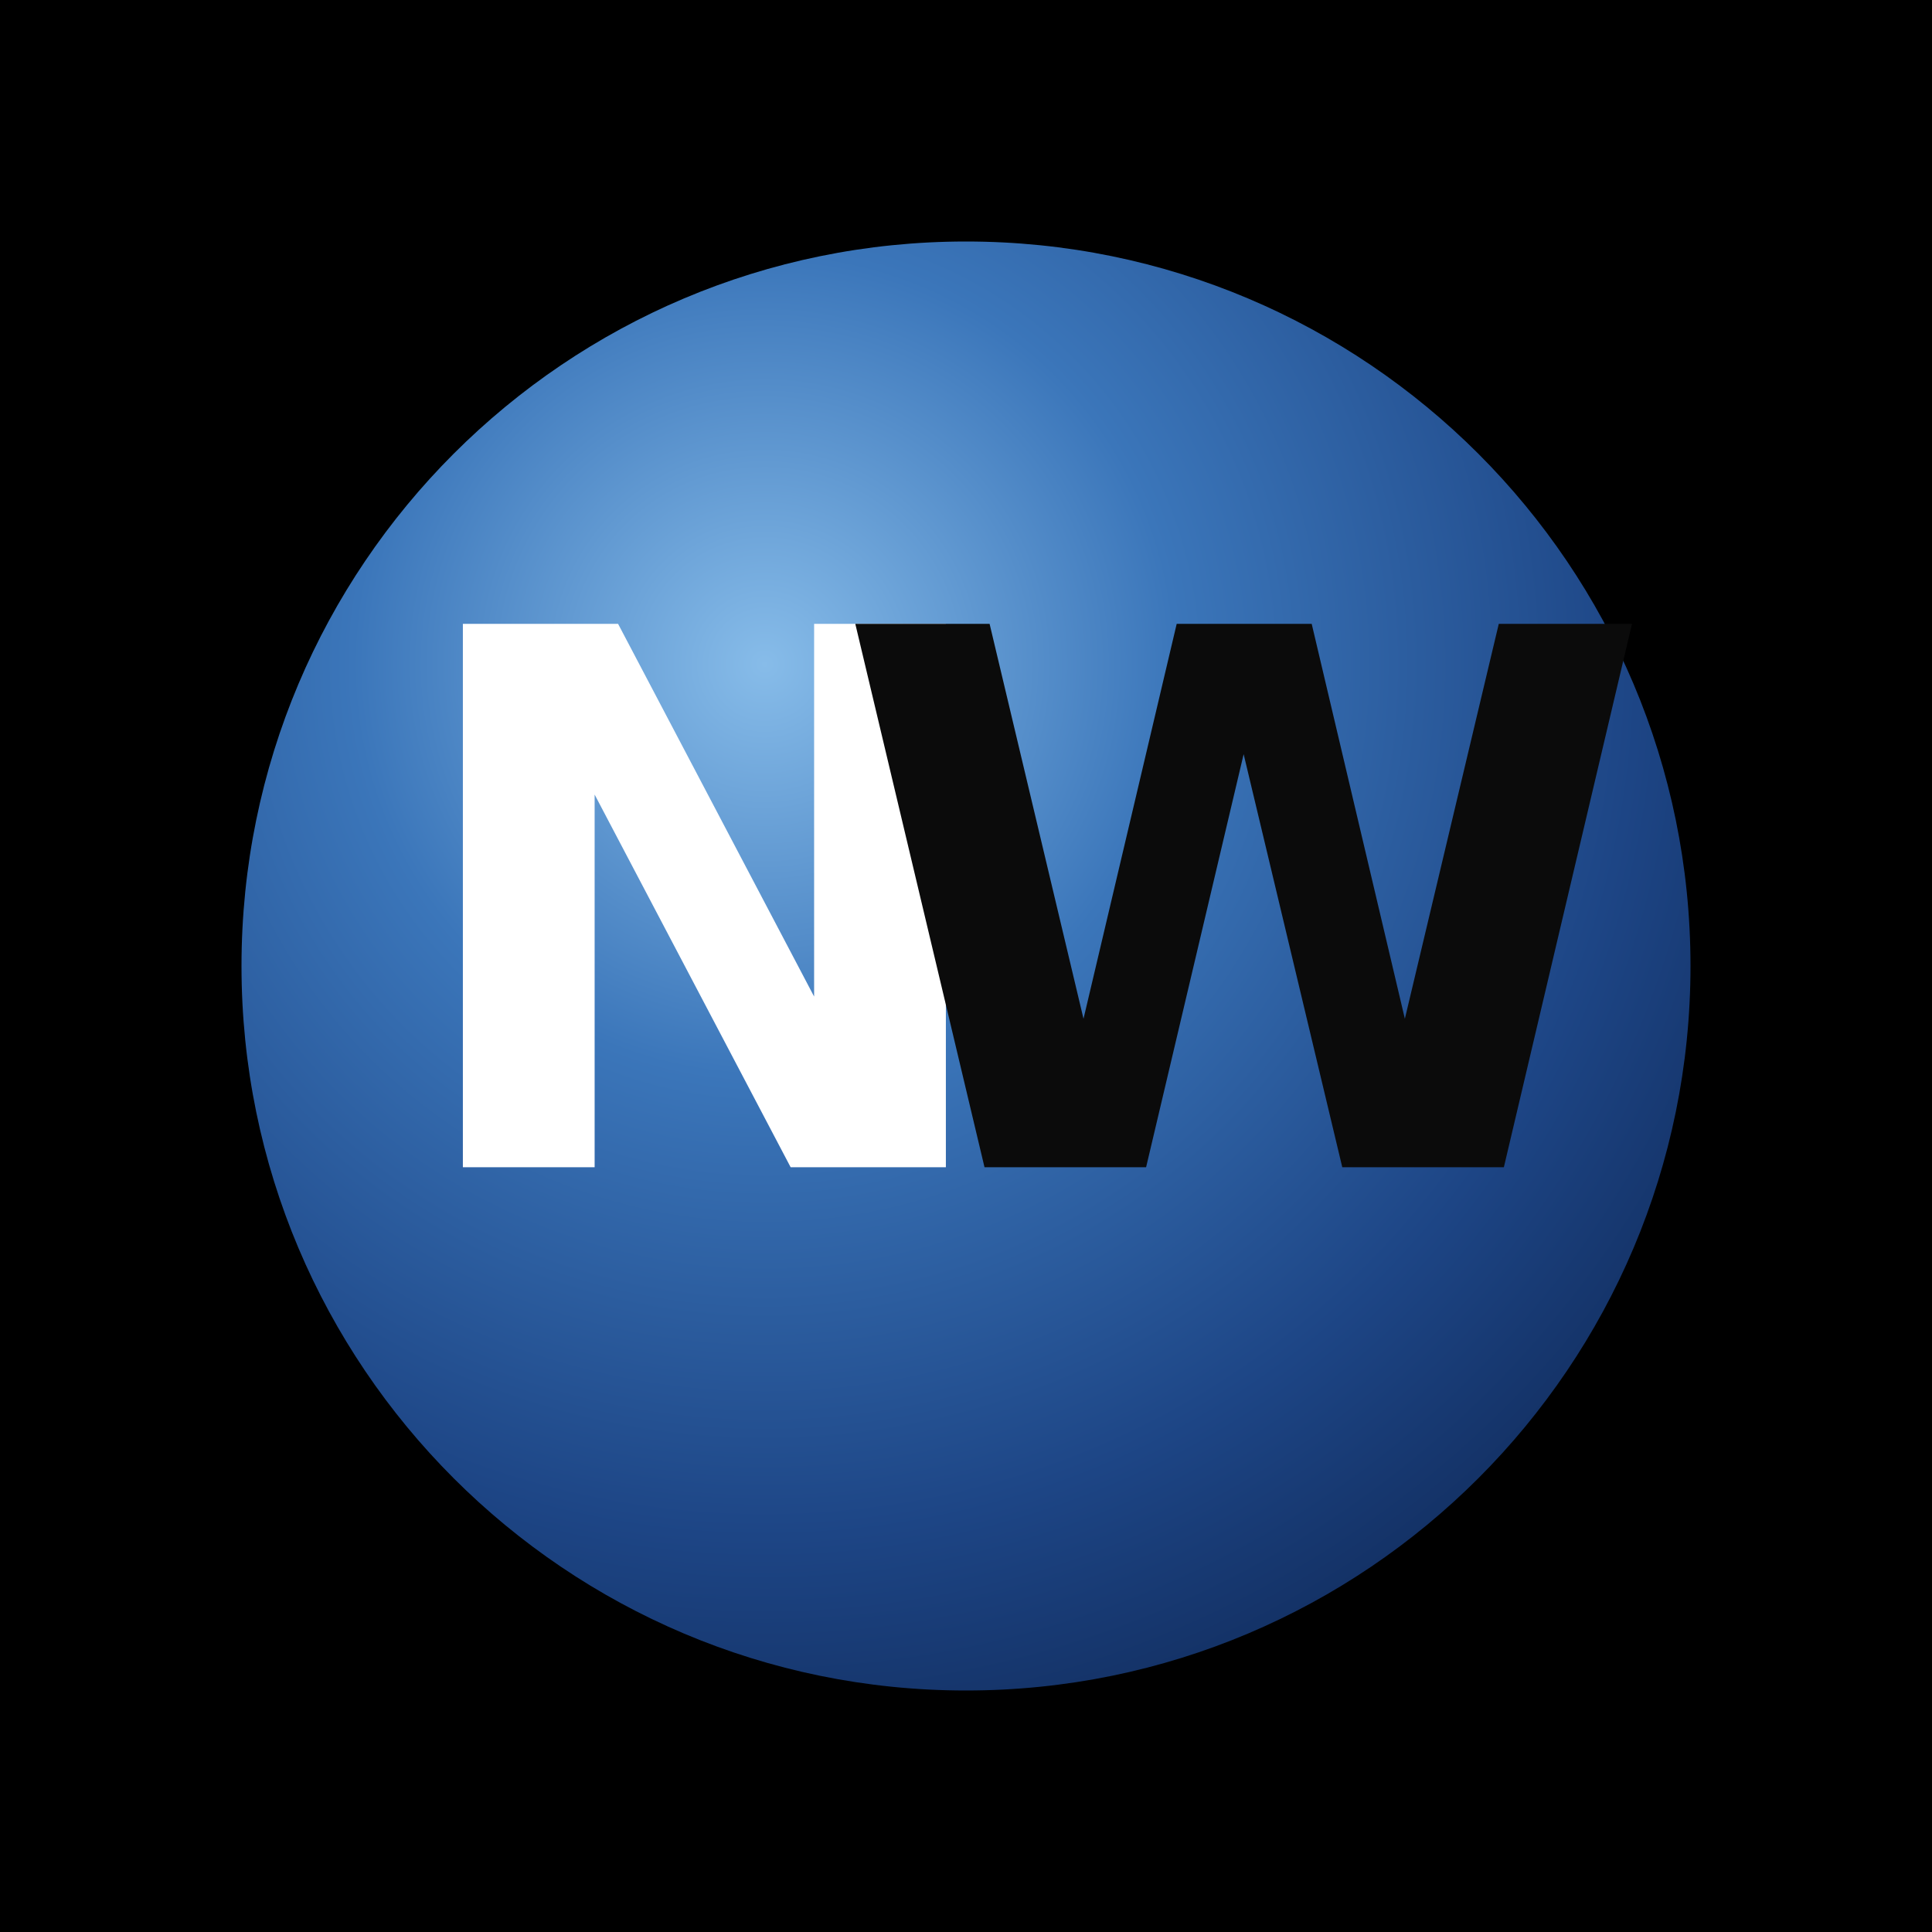
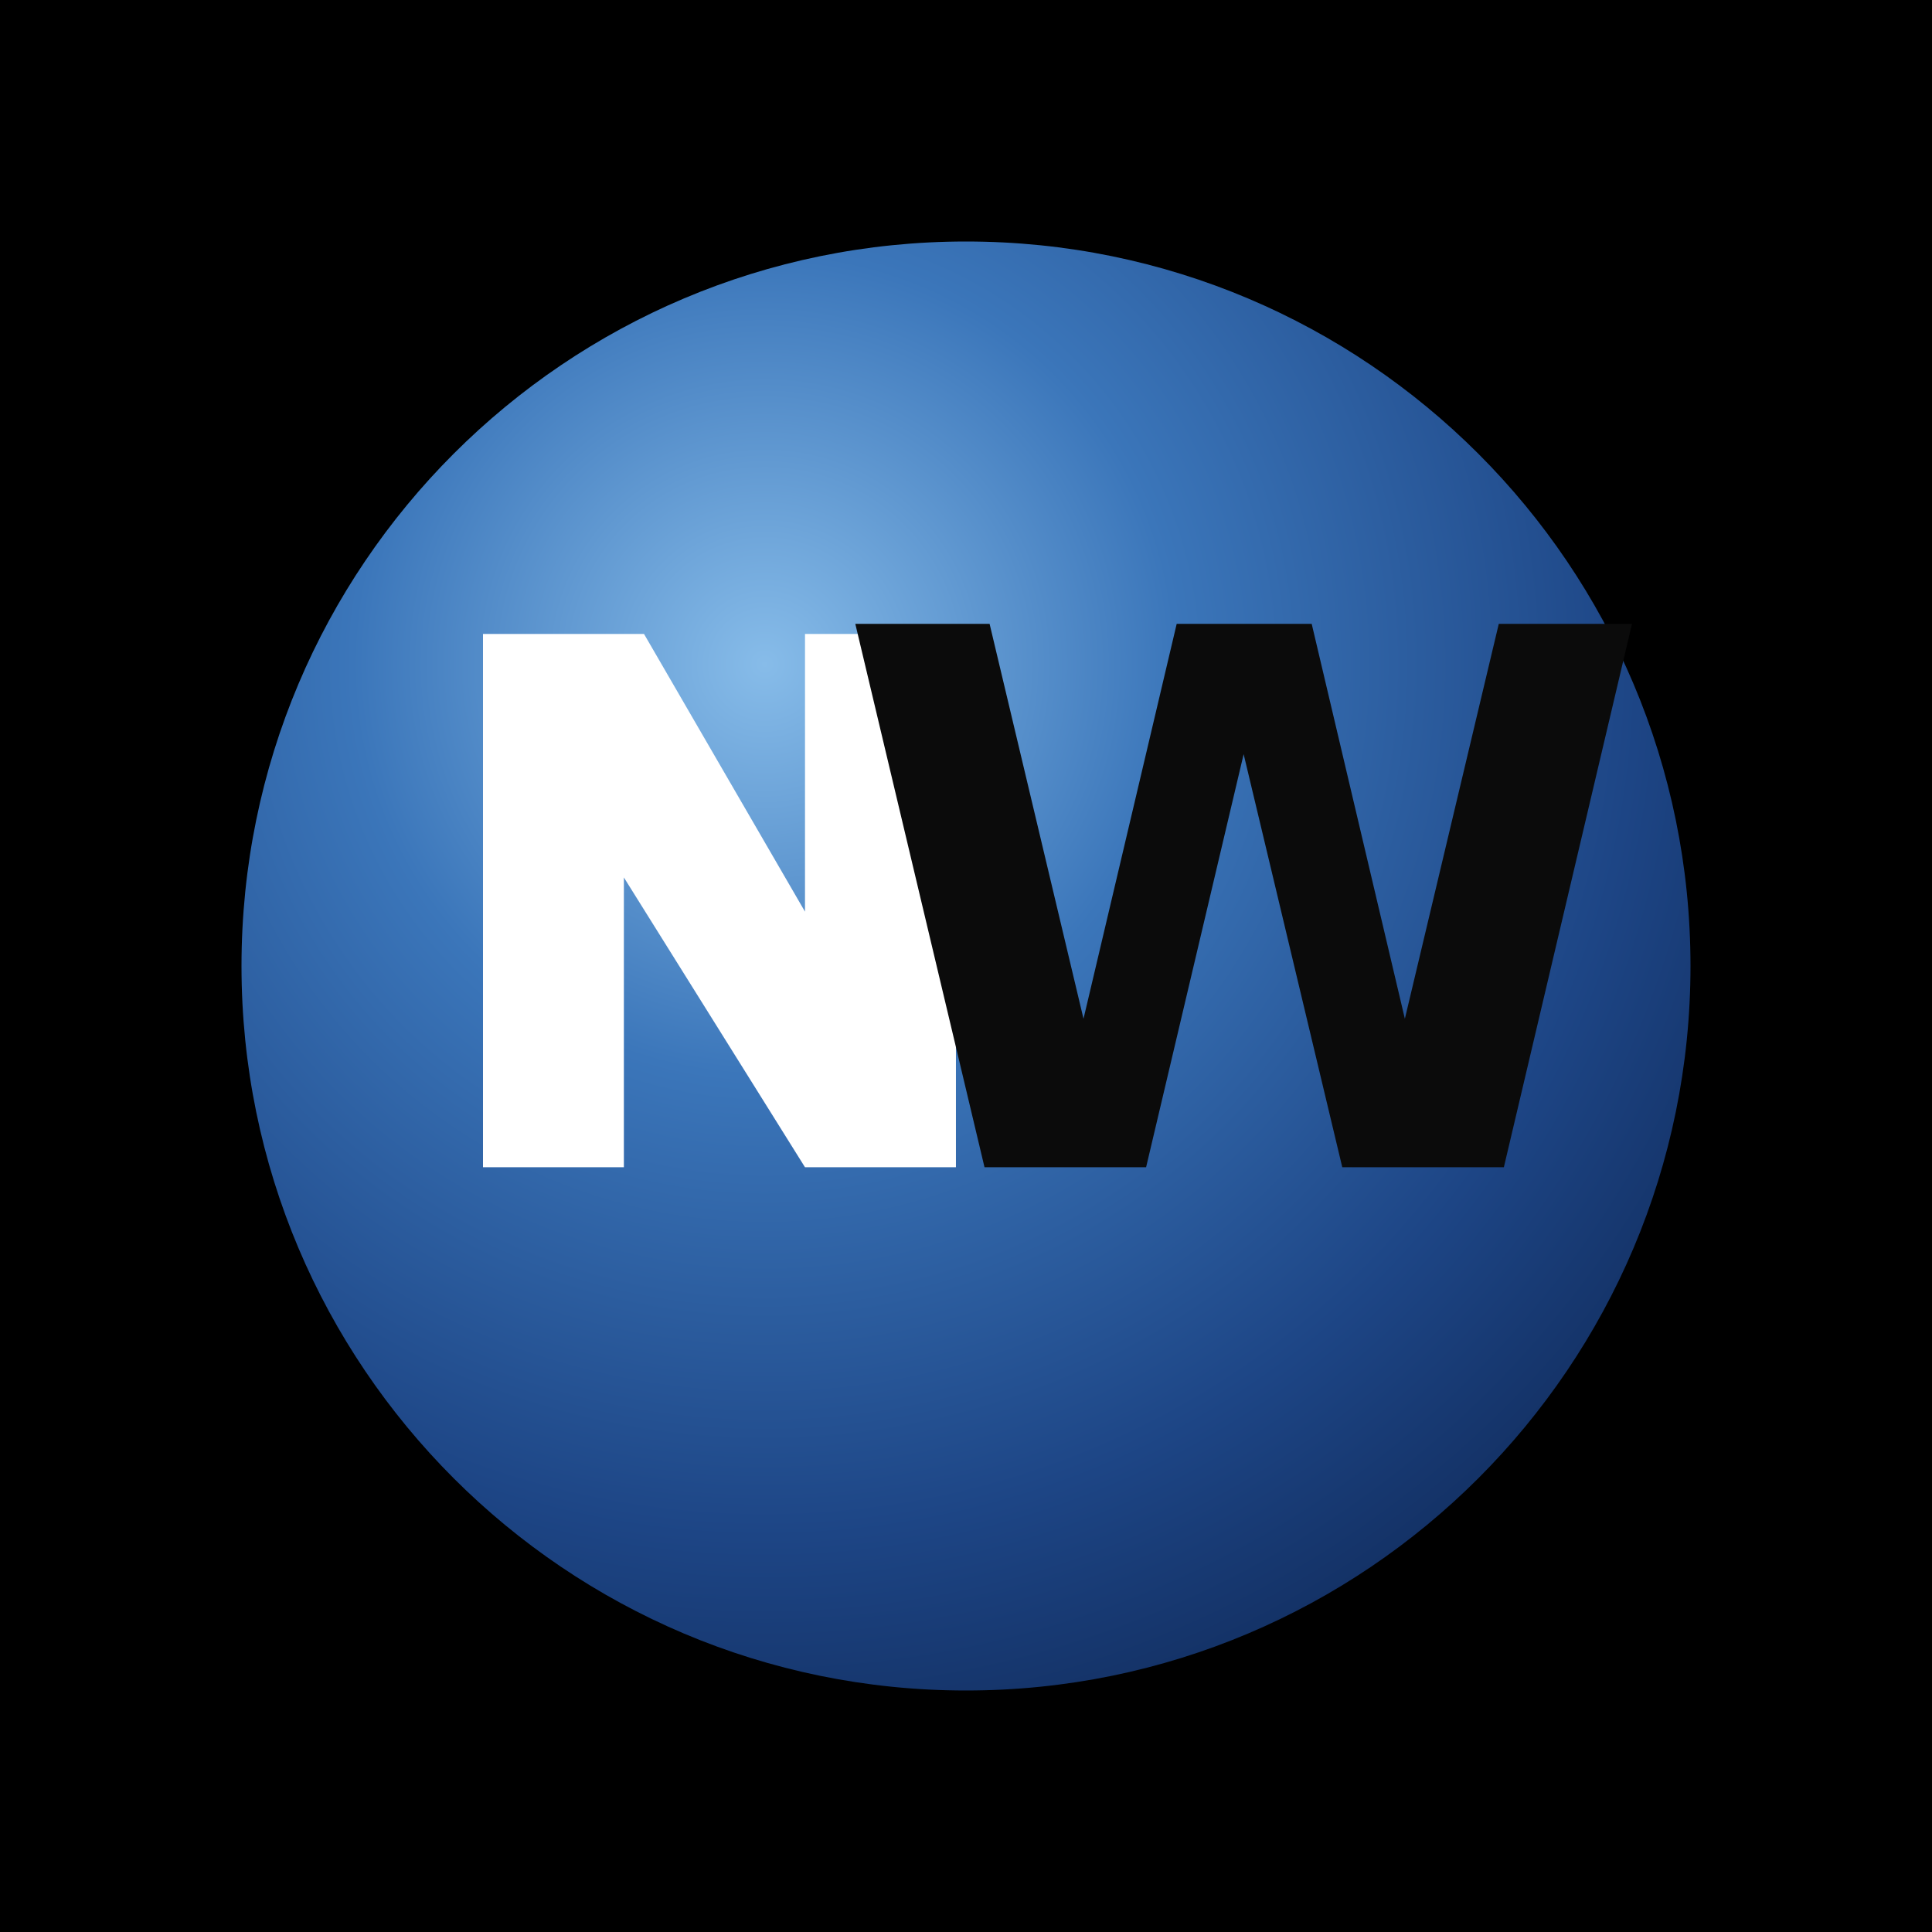
<svg xmlns="http://www.w3.org/2000/svg" version="1.2" baseProfile="tiny-ps" width="96" height="96" viewBox="0 0 96 96">
  <rect width="96" height="96" fill="#000000" />
  <defs>
    <radialGradient id="globe" gradientUnits="userSpaceOnUse" cx="38" cy="33" r="62">
      <stop offset="0" stop-color="#87BCE9" />
      <stop offset="0.33" stop-color="#3B76BA" />
      <stop offset="0.7" stop-color="#1D4585" />
      <stop offset="1" stop-color="#0D2450" />
    </radialGradient>
  </defs>
  <circle cx="48" cy="48" r="36" fill="url(#globe)" />
-   <path fill="#FFFFFF" d="M23.0 31.0H30.713L40.453 49.518V31.0H47.0V58.0H39.287L29.547 39.482V58.0H23.0Z" />
+   <path fill="#FFFFFF" d="M24 31.5 L32 31.5 L40 45.3 L40 31.5 L47.5 31.5 L47.5 58 L40 58 L31 43.6 L31 58 L24 58 Z" />
  <path fill="#0B0B0B" d="M42.5 31.0H49.173L53.839 50.622L58.469 31.0H65.178L69.807 50.622L74.473 31.0H81.092L74.726 58.0H66.697L61.796 37.474L56.949 58.0H48.92Z" />
</svg>
